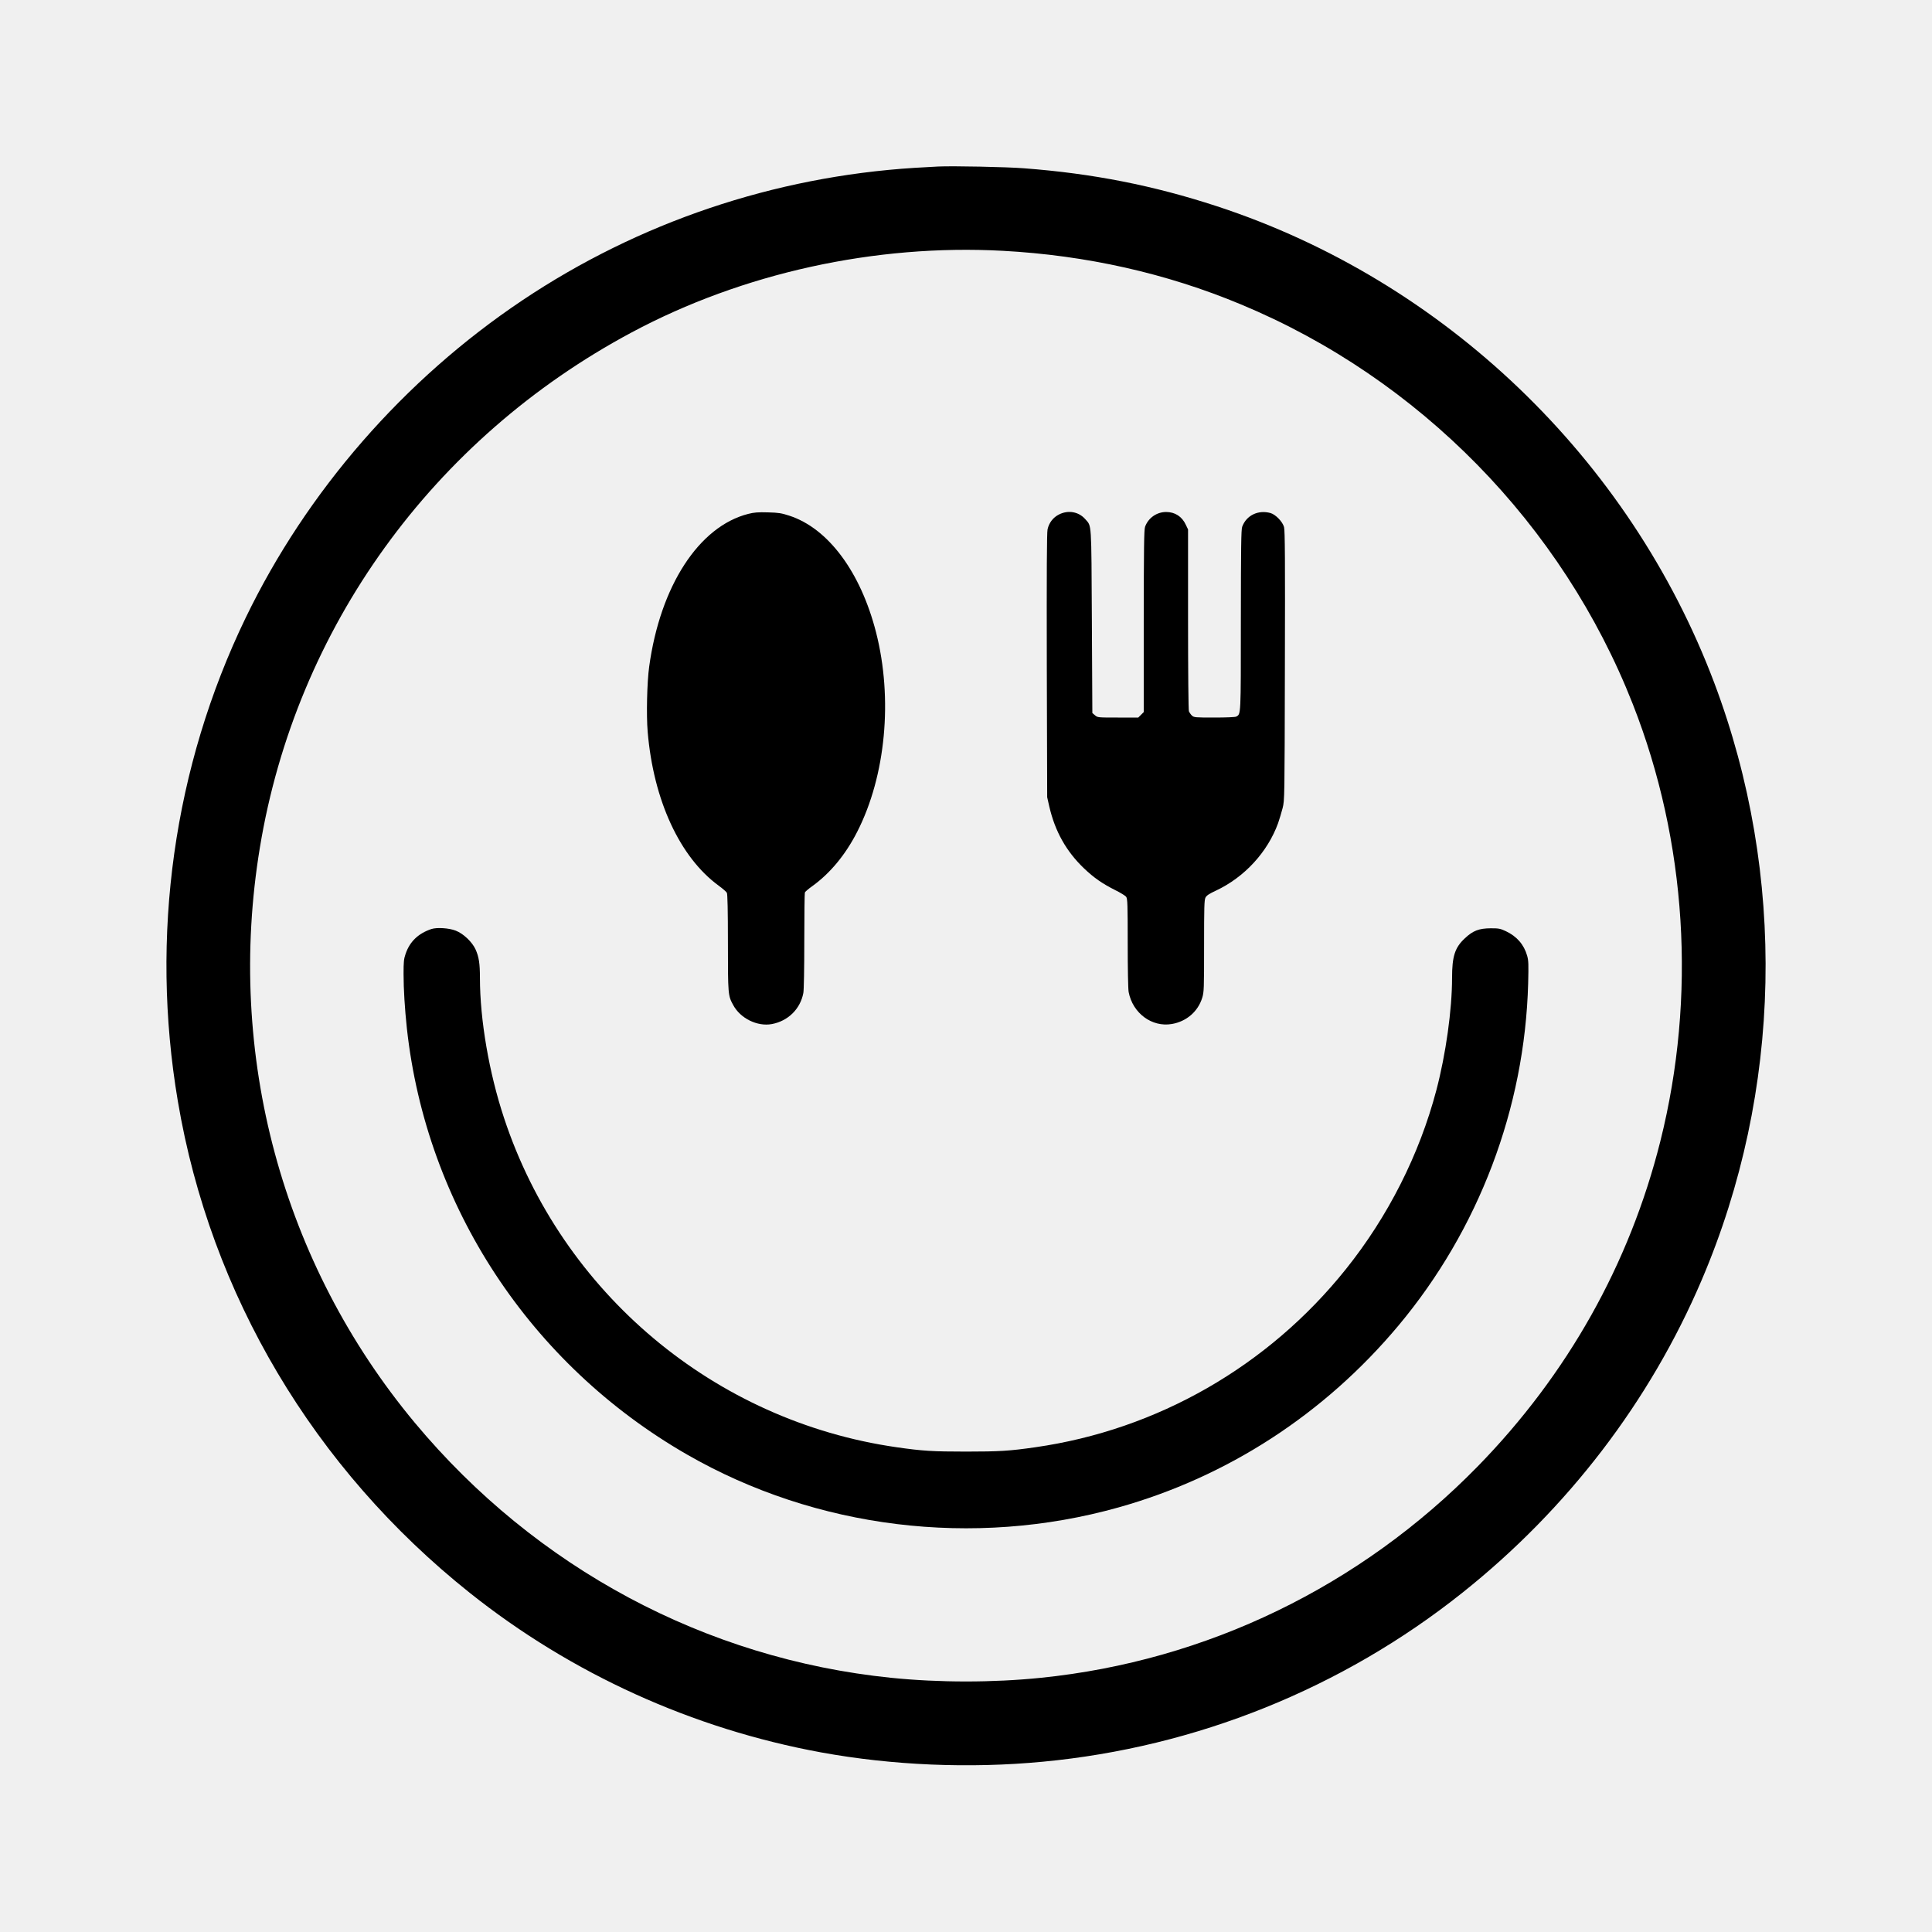
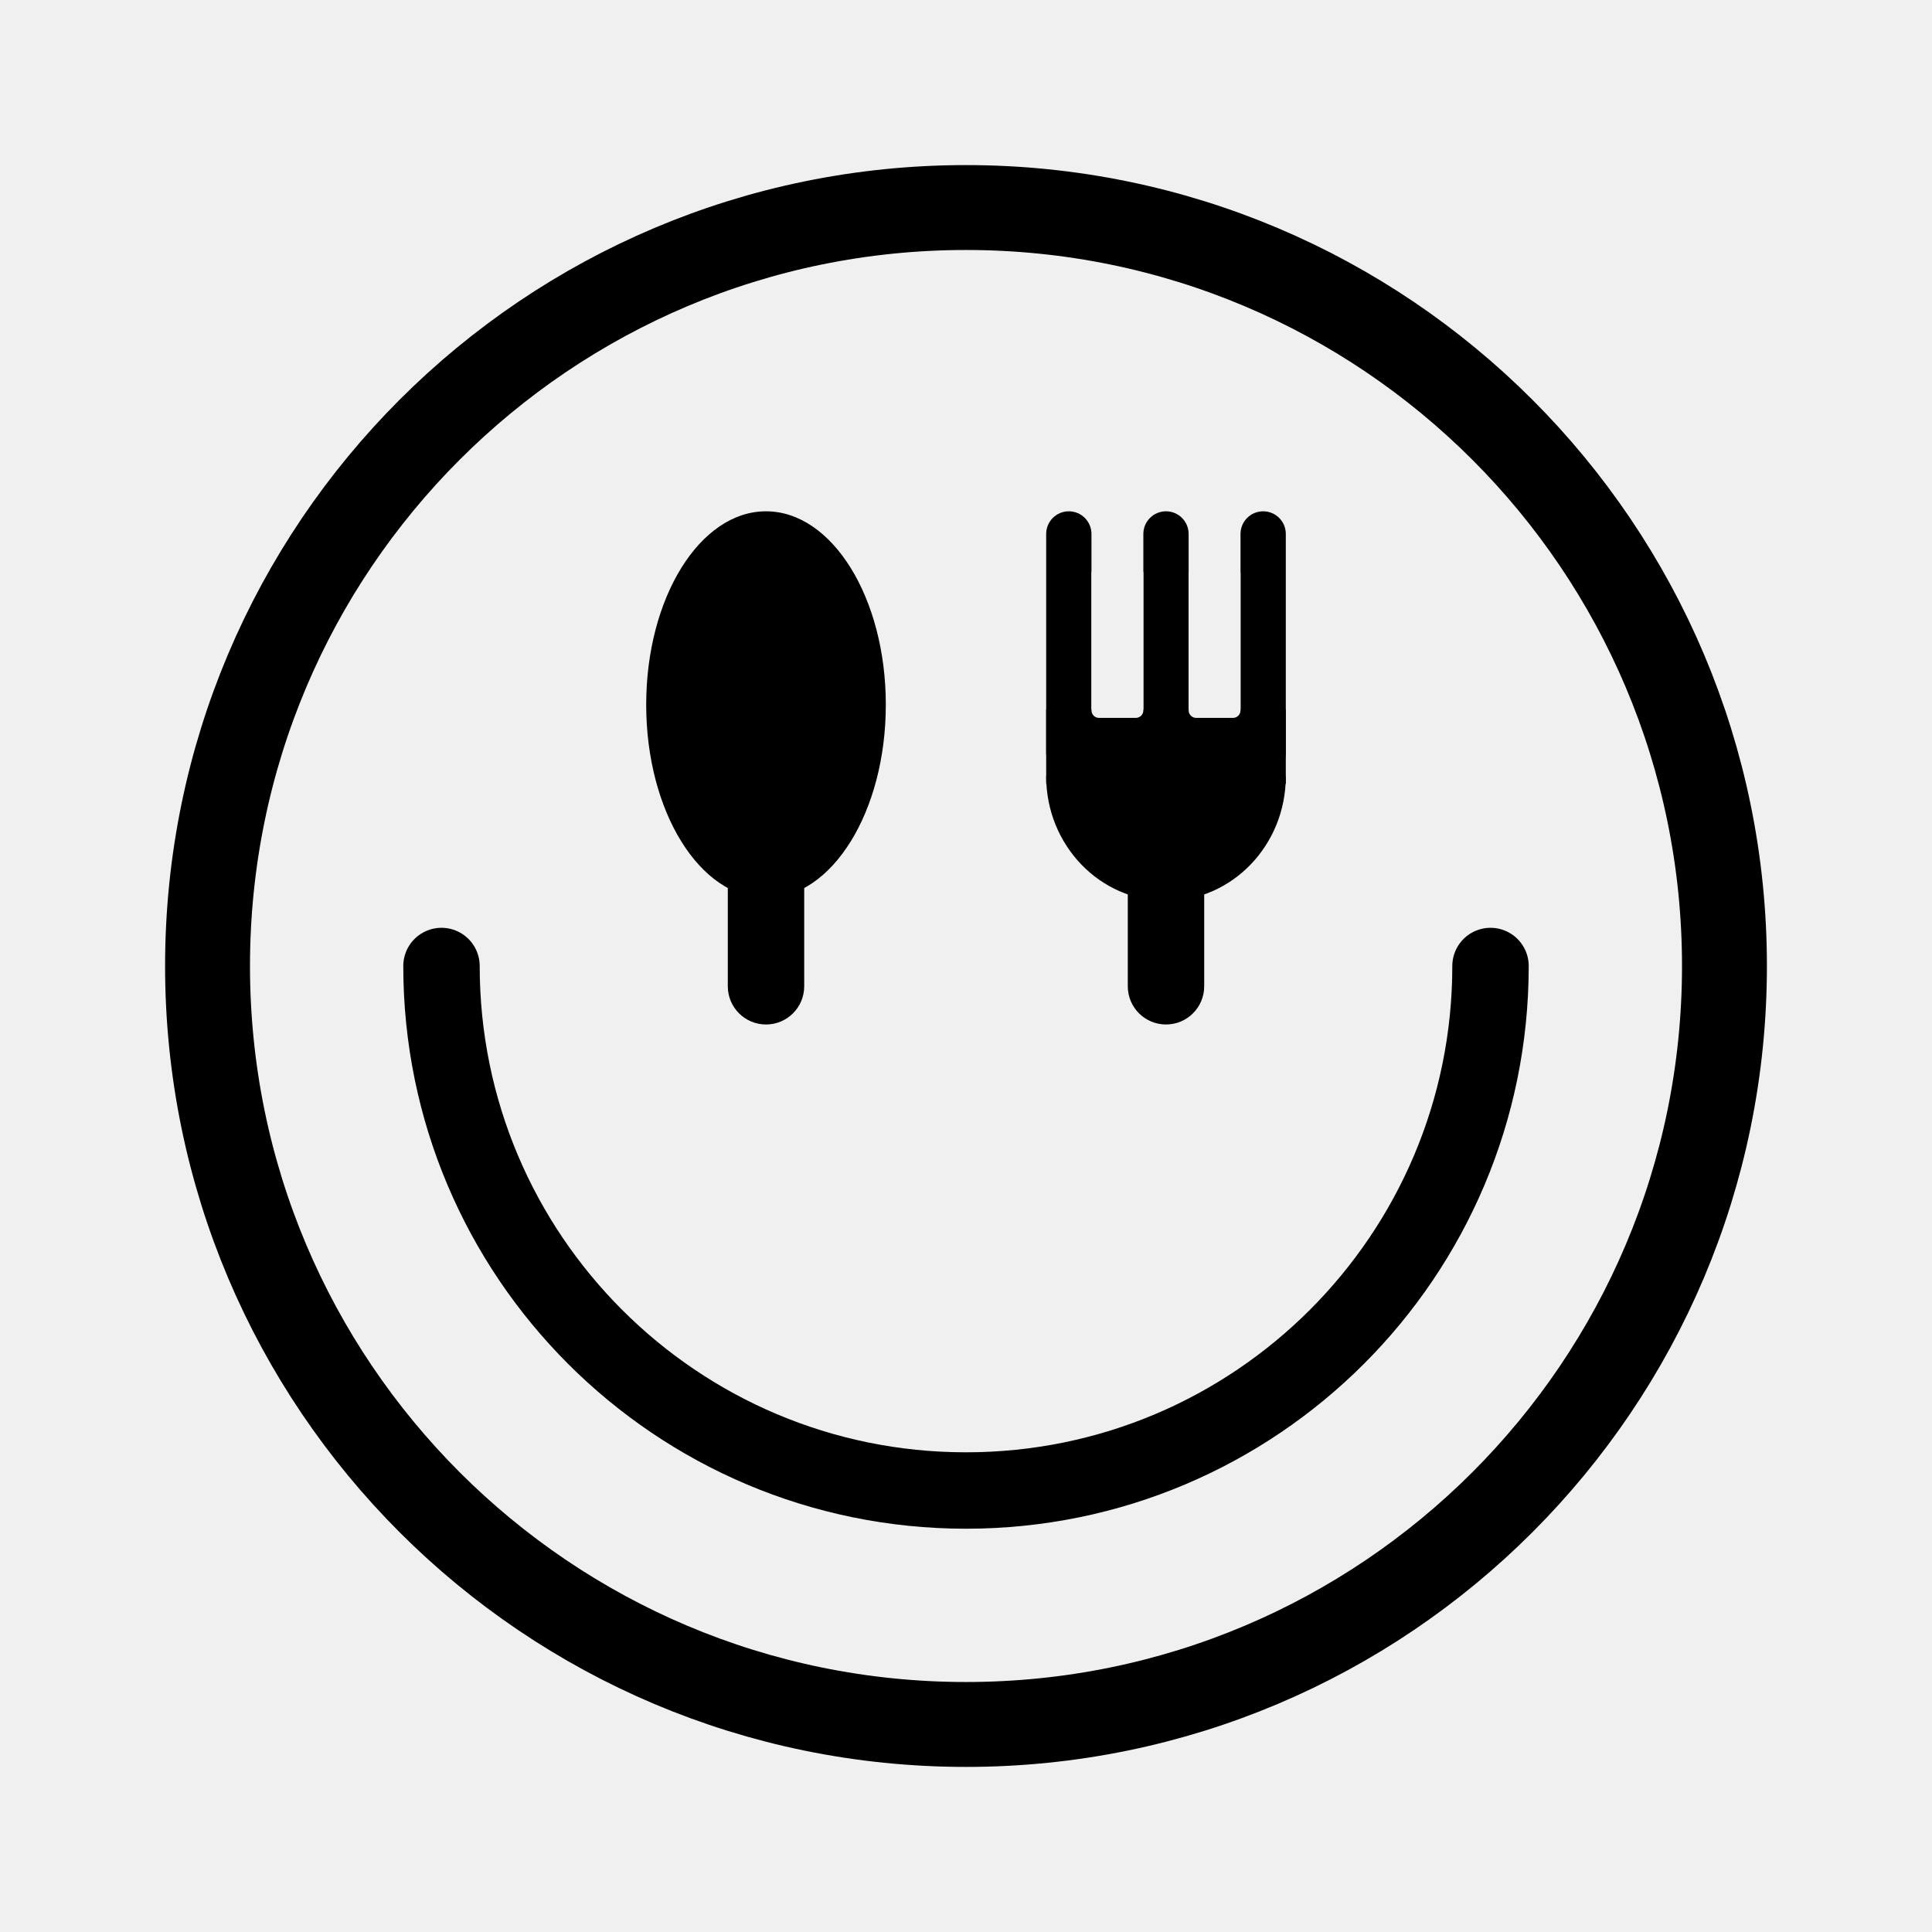
- <svg xmlns="http://www.w3.org/2000/svg" viewBox="0 0 2049 2049">
+ <svg xmlns="http://www.w3.org/2000/svg" viewBox="0 0 1024 1024" width="1024" height="1024">
  <style>
-     path { fill: #000; }
-     @media (prefers-color-scheme: dark) { path { fill: #fff; } }
+     #glyph { color: #000000; }
+     @media (prefers-color-scheme: dark) { #glyph { color: #ffffff; } }
  </style>
-   <g transform="translate(0,2049) scale(0.1,-0.1)">
-     <path d="M9950 18724 c-41 -2 -154 -8 -250 -14 -1491 -94 -2925 -578 -4160 -1405 -1256 -841 -2285 -2023 -2935 -3368 -764 -1582 -1015 -3374 -719 -5125 346 -2052 1443 -3898 3096 -5215 1080 -860 2363 -1442 3725 -1692 756 -138 1576 -173 2353 -99 1624 153 3175 777 4448 1791 1117 889 1991 2031 2540 3319 855 2003 902 4293 132 6334 -898 2379 -2866 4264 -5275 5053 -672 220 -1316 347 -2042 402 -190 15 -756 26 -913 19z m685 -894 c887 -48 1734 -238 2525 -568 1892 -787 3408 -2334 4157 -4240 573 -1459 676 -3101 292 -4635 -327 -1304 -986 -2476 -1939 -3451 -1245 -1272 -2875 -2061 -4630 -2240 -511 -52 -1079 -52 -1590 0 -1966 201 -3766 1164 -5050 2704 -1408 1690 -2006 3906 -1644 6100 383 2328 1834 4337 3944 5465 1176 629 2582 938 3935 865z" />
-     <path d="M7936 15040 c-524 -133 -934 -765 -1051 -1620 -23 -163 -31 -516 -16 -691 61 -726 341 -1331 753 -1632 42 -31 82 -65 87 -76 7 -13 11 -192 11 -528 0 -550 1 -563 56 -662 76 -142 256 -230 409 -202 173 32 303 160 335 330 6 31 10 260 10 552 0 273 3 504 6 513 3 9 36 37 72 63 194 138 359 337 484 583 302 592 379 1409 199 2114 -164 641 -508 1103 -920 1237 -83 27 -113 32 -226 35 -106 3 -145 0 -209 -16z" />
-     <path d="M11232 15034 c-63 -31 -107 -89 -122 -158 -8 -36 -10 -454 -8 -1446 l4 -1395 22 -97 c61 -265 180 -477 368 -657 106 -101 194 -162 333 -232 55 -27 107 -59 115 -71 14 -20 16 -82 16 -489 0 -275 4 -488 10 -520 43 -225 247 -376 459 -339 155 27 276 132 321 277 19 61 20 92 20 550 0 415 2 488 15 514 12 22 39 40 110 73 303 142 548 408 660 716 14 41 36 113 48 160 21 84 21 97 24 1510 3 1113 1 1435 -9 1470 -15 57 -90 134 -144 149 -131 36 -256 -25 -300 -146 -11 -31 -13 -221 -14 -991 0 -1024 1 -994 -49 -1022 -12 -6 -106 -10 -233 -10 -204 0 -215 1 -237 21 -12 11 -26 32 -32 46 -5 14 -9 407 -9 976 l0 952 -24 50 c-40 87 -115 135 -208 135 -101 0 -190 -63 -224 -157 -11 -31 -13 -223 -14 -1001 l0 -964 -29 -29 -29 -29 -216 0 c-213 0 -215 0 -243 24 l-28 24 -5 974 c-6 1077 -1 1002 -71 1083 -69 78 -180 98 -277 49z" />
-     <path d="M4575 10637 c-140 -47 -230 -134 -274 -265 -18 -51 -21 -86 -21 -209 0 -166 13 -370 35 -578 206 -1887 1309 -3565 2971 -4521 1368 -787 3038 -992 4573 -562 1159 324 2188 992 2972 1929 852 1018 1340 2304 1376 3629 5 205 4 243 -11 295 -34 118 -109 204 -225 259 -60 28 -75 31 -161 31 -125 -1 -188 -25 -274 -106 -106 -98 -136 -191 -136 -420 0 -338 -66 -808 -166 -1189 -180 -684 -513 -1342 -960 -1900 -823 -1029 -2000 -1704 -3294 -1889 -270 -39 -380 -46 -735 -46 -355 0 -465 7 -735 46 -1932 277 -3552 1636 -4165 3494 -158 477 -255 1041 -255 1484 0 153 -11 223 -46 301 -36 80 -130 169 -211 200 -71 28 -200 36 -258 17z" />
+   <defs>
+     <mask id="slots">
+       <rect x="0" y="0" width="1024" height="1024" fill="white" />
+       <rect x="578.5" y="300" width="27.5" height="80.5" rx="4" fill="black" />
+       <rect x="630" y="300" width="27.5" height="80.5" rx="4" fill="black" />
+     </mask>
+   </defs>
+   <g id="glyph" mask="url(#slots)">
+     <g fill="none" stroke="currentColor" stroke-linecap="round">
+       <circle cx="512" cy="512" r="402" stroke-width="45" />
+       <path d="M 234 512 A 278 278 0 0 0 790 512" stroke-width="40.5" />
+     </g>
+     <g fill="currentColor" stroke="none">
+       <ellipse cx="406" cy="373.5" rx="63.5" ry="102.5" />
+       <rect x="385.75" y="440" width="40.5" height="103" rx="20.25" />
+       <rect x="554.5" y="376" width="127" height="39.5" />
+       <path d="M 554.5 411.5 A 63.5 66 0 0 0 681.5 411.5 Z" />
+       <rect x="597.75" y="440" width="40.5" height="103" rx="20.25" />
+       <rect x="554.5" y="271" width="24" height="140" rx="12" />
+       <rect x="606" y="271" width="24" height="140" rx="12" />
+       <rect x="657.5" y="271" width="24" height="140" rx="12" />
+     </g>
  </g>
</svg>
